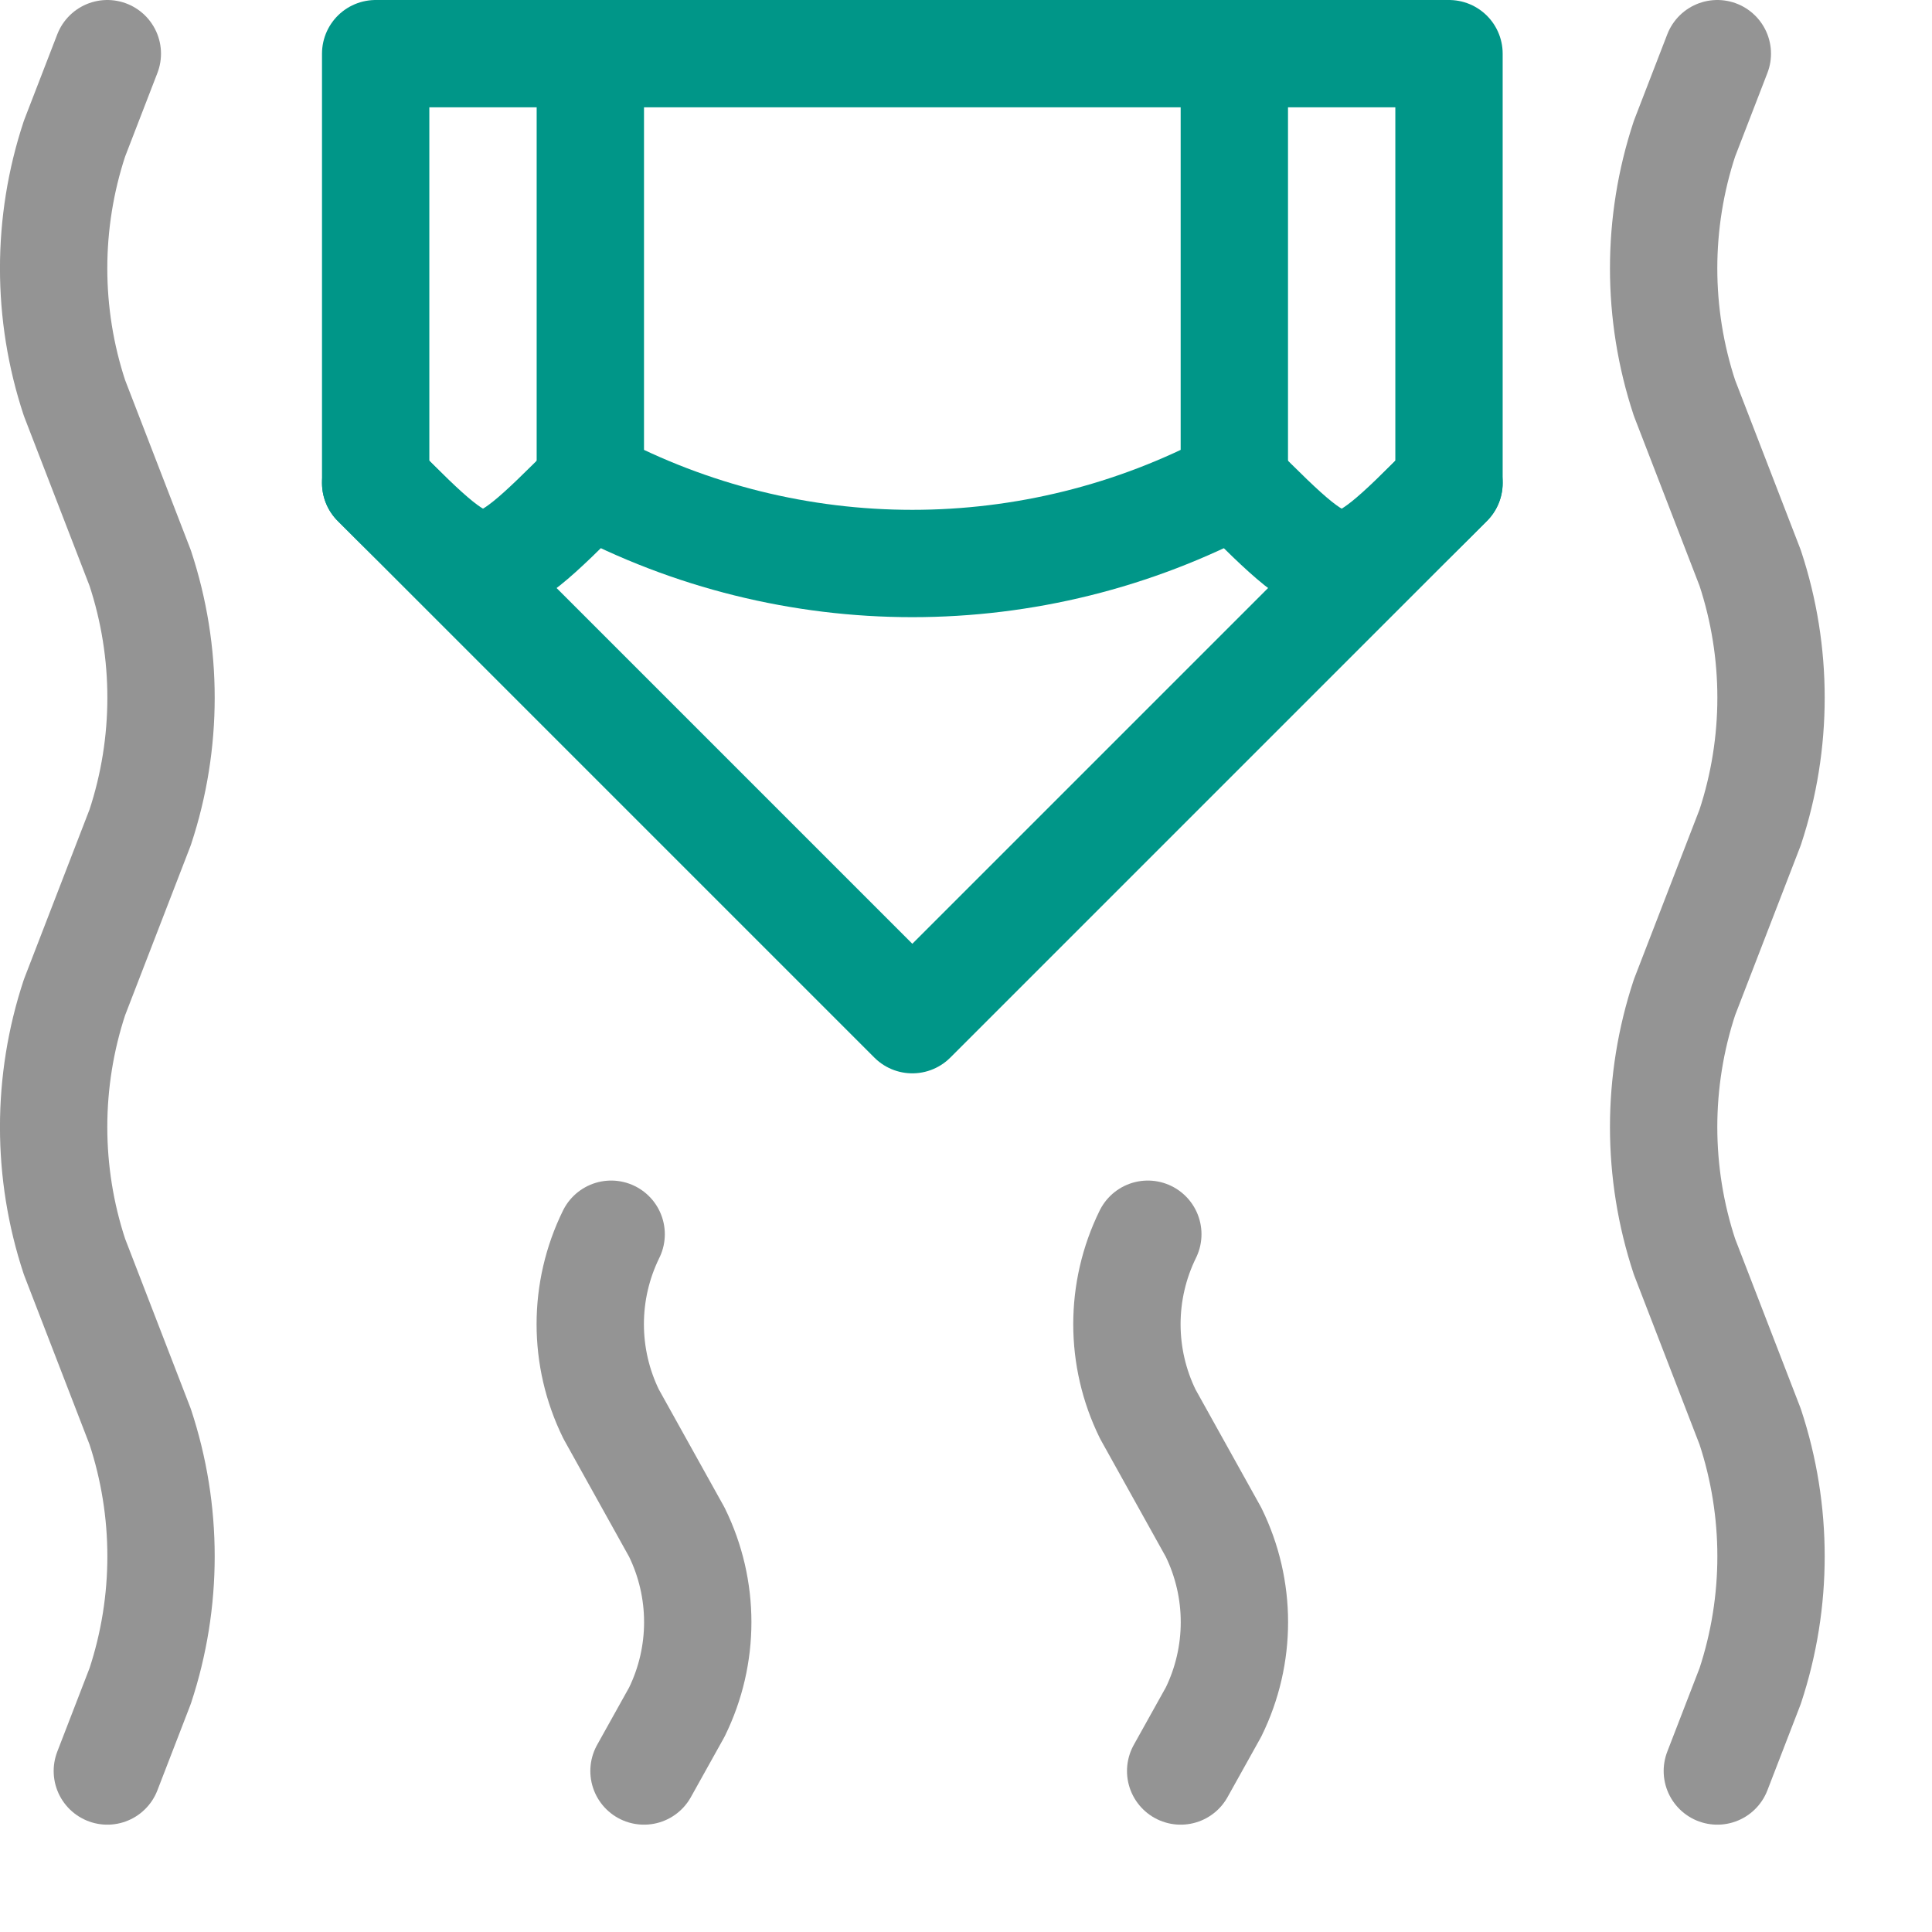
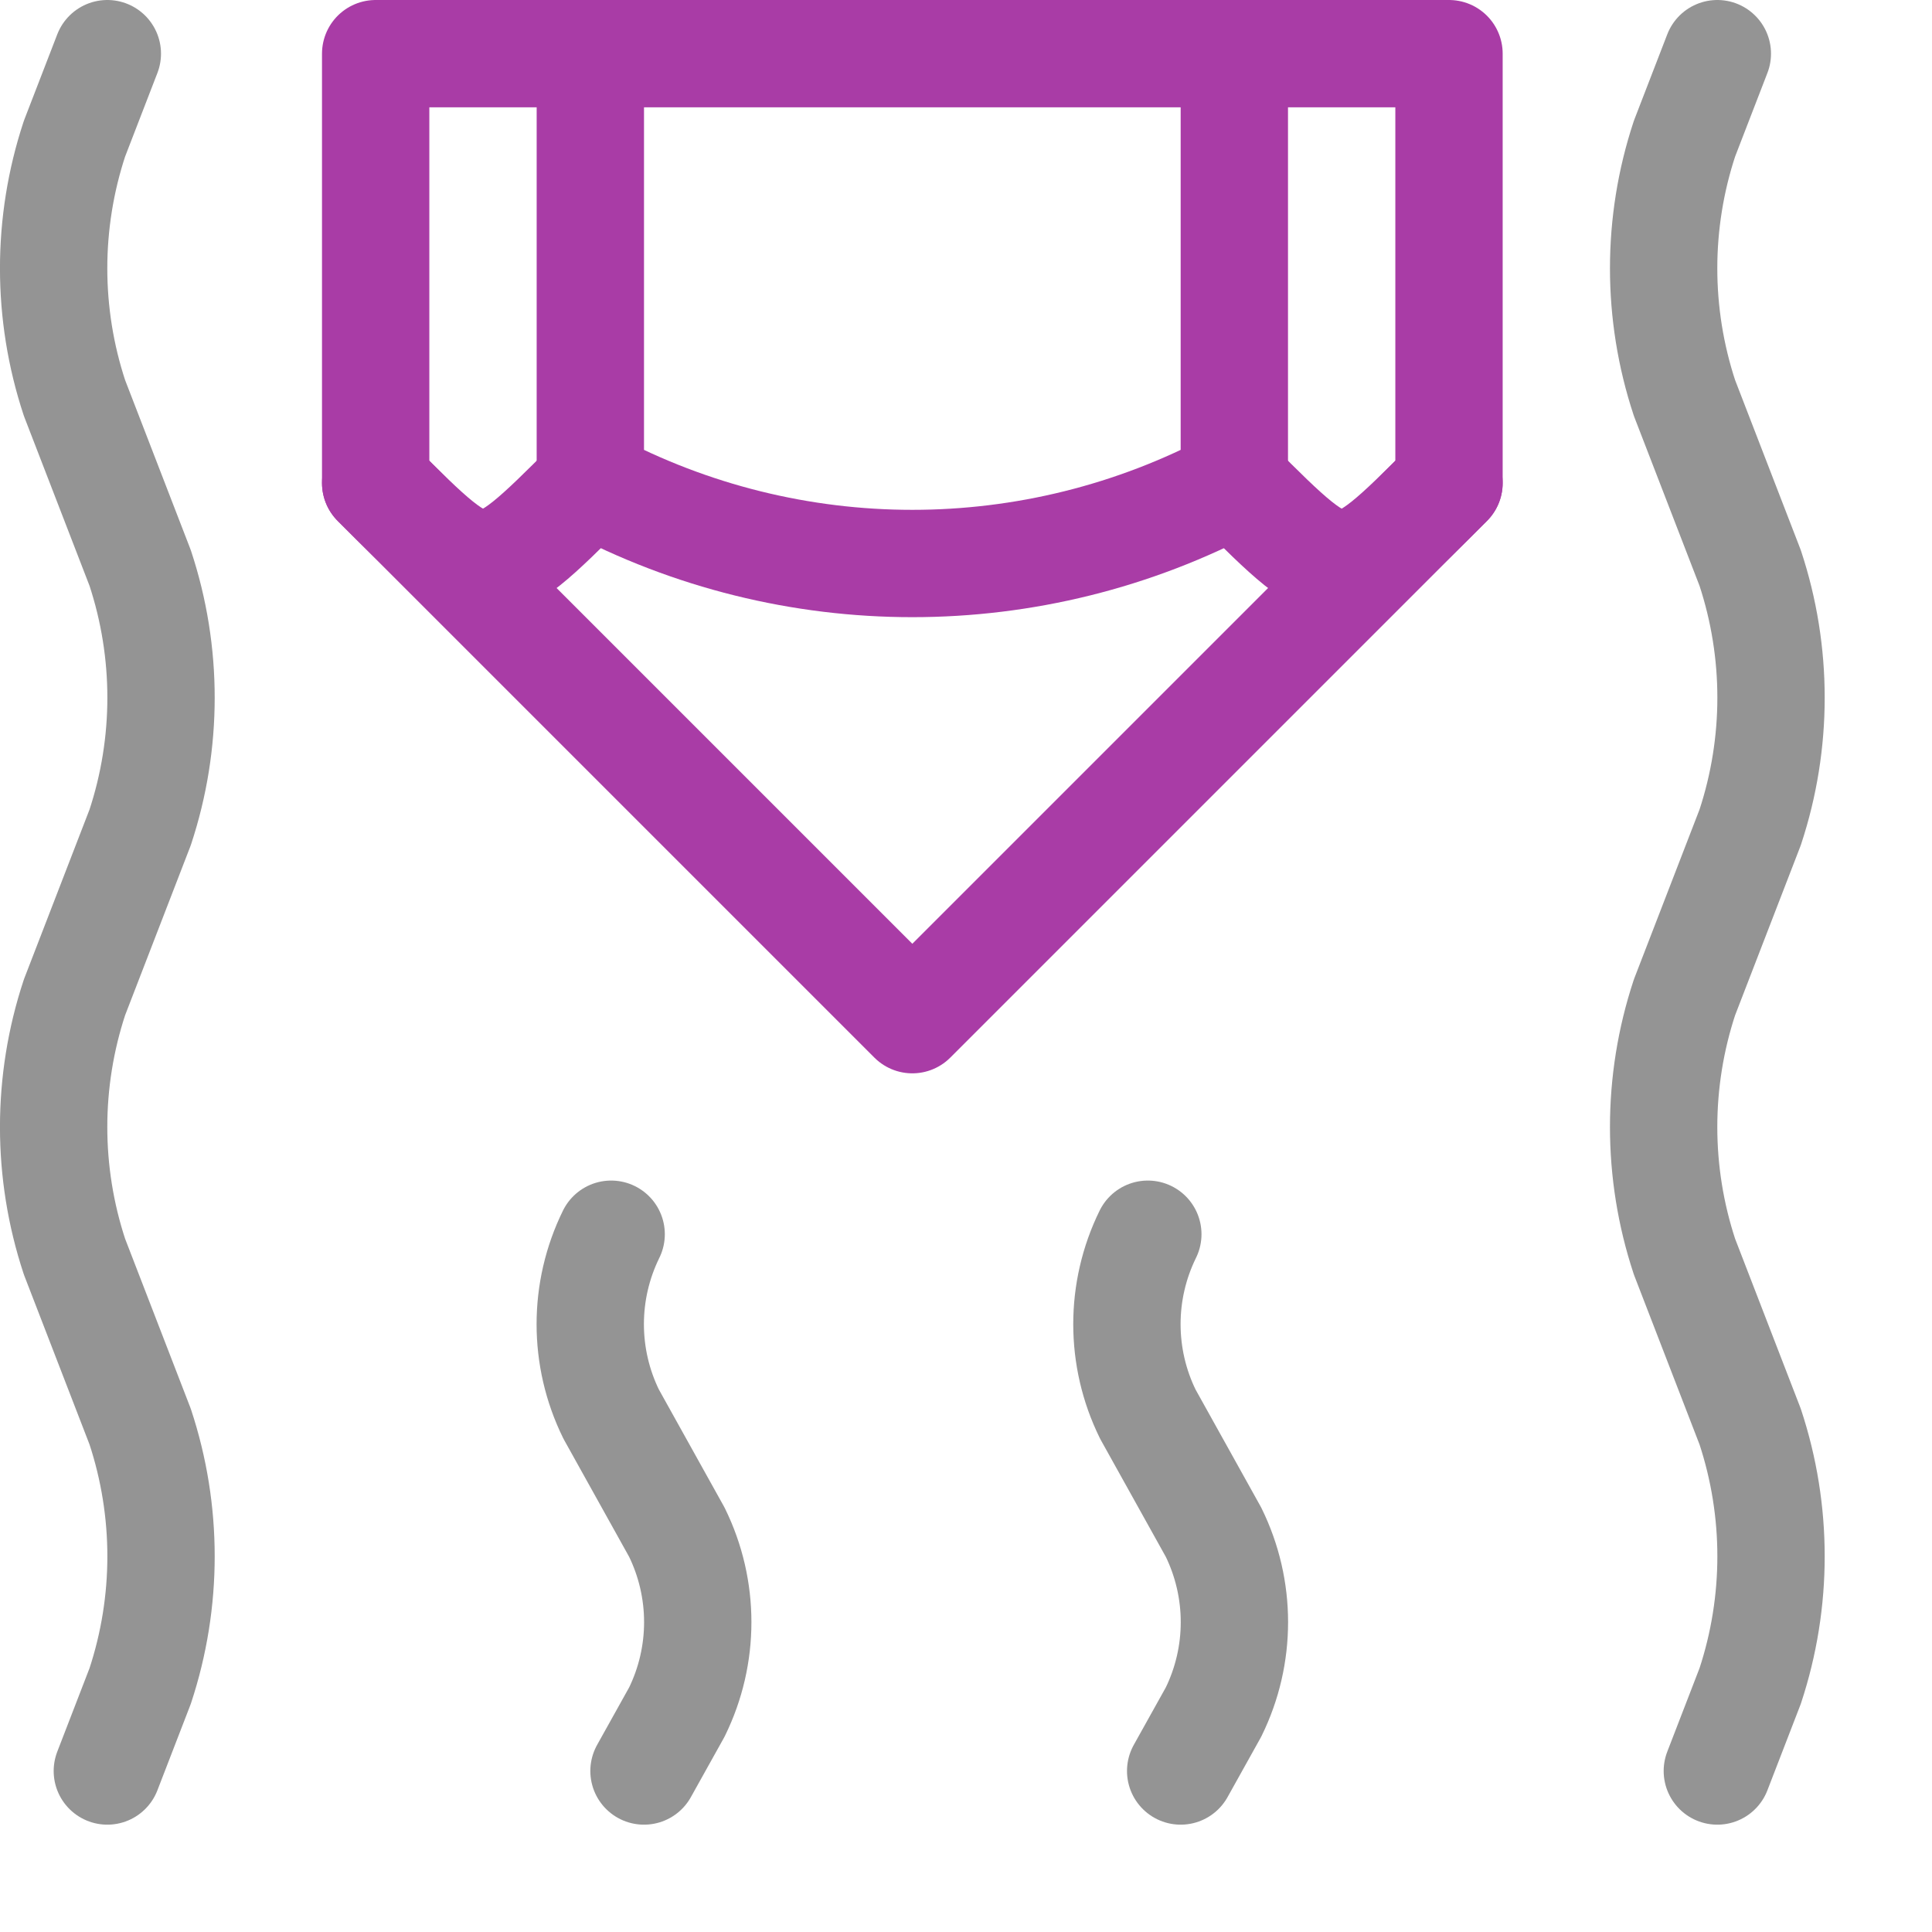
<svg xmlns="http://www.w3.org/2000/svg" width="18" height="18" viewBox="0 0 18 18">
  <path d="M1,16.5l.306-.792a3.853,3.853,0,0,0,0-2.416L.694,11.708a3.853,3.853,0,0,1,0-2.416l.612-1.584a3.853,3.853,0,0,0,0-2.416L.694,3.708a3.853,3.853,0,0,1,0-2.416L1,.5" style="fill:none;stroke:#949494;stroke-linecap:round;stroke-linejoin:round" />
  <path d="M6,16.5l.306-.549a1.9,1.9,0,0,0,0-1.676l-.612-1.1a1.9,1.9,0,0,1,0-1.676" style="fill:none;stroke:#949494;stroke-linecap:round;stroke-linejoin:round" />
  <path d="M11,16.5l.306-.549a1.9,1.9,0,0,0,0-1.676l-.612-1.1a1.9,1.9,0,0,1,0-1.676" style="fill:none;stroke:#949494;stroke-linecap:round;stroke-linejoin:round" />
  <path d="M16,16.5l.306-.792a3.853,3.853,0,0,0,0-2.416l-.612-1.584a3.853,3.853,0,0,1,0-2.416l.612-1.584a3.853,3.853,0,0,0,0-2.416l-.612-1.584a3.853,3.853,0,0,1,0-2.416L16,.5" style="fill:none;stroke:#949494;stroke-linecap:round;stroke-linejoin:round" />
-   <path d="M5.5,4.5c-1,1-1,1-2,0" style="fill:none;stroke:#009688;stroke-linecap:round;stroke-linejoin:round" />
-   <path d="M13.5,4.5c-1,1-1,1-2,0" style="fill:none;stroke:#009688;stroke-linecap:round;stroke-linejoin:round" />
-   <path d="M11.5.5v4a6.375,6.375,0,0,1-6,0V.5" style="fill:none;stroke:#009688;stroke-linecap:round;stroke-linejoin:round" />
-   <polygon points="3.5 0.5 13.5 0.5 13.5 4.5 8.5 9.5 3.5 4.5 3.5 0.5" style="fill:none;stroke:#009688;stroke-linecap:round;stroke-linejoin:round" />
+   <path d="M5.5,4.5c-1,1-1,1-2,0" style="fill:none;stroke:#a93ca6;stroke-linecap:round;stroke-linejoin:round" />
+   <path d="M13.5,4.5c-1,1-1,1-2,0" style="fill:none;stroke:#a93ca6;stroke-linecap:round;stroke-linejoin:round" />
+   <path d="M11.5.5v4a6.375,6.375,0,0,1-6,0V.5" style="fill:none;stroke:#a93ca6;stroke-linecap:round;stroke-linejoin:round" />
+   <polygon points="3.5 0.5 13.5 0.5 13.5 4.5 8.5 9.5 3.5 4.5 3.5 0.5" style="fill:none;stroke:#a93ca6;stroke-linecap:round;stroke-linejoin:round" />
</svg>
